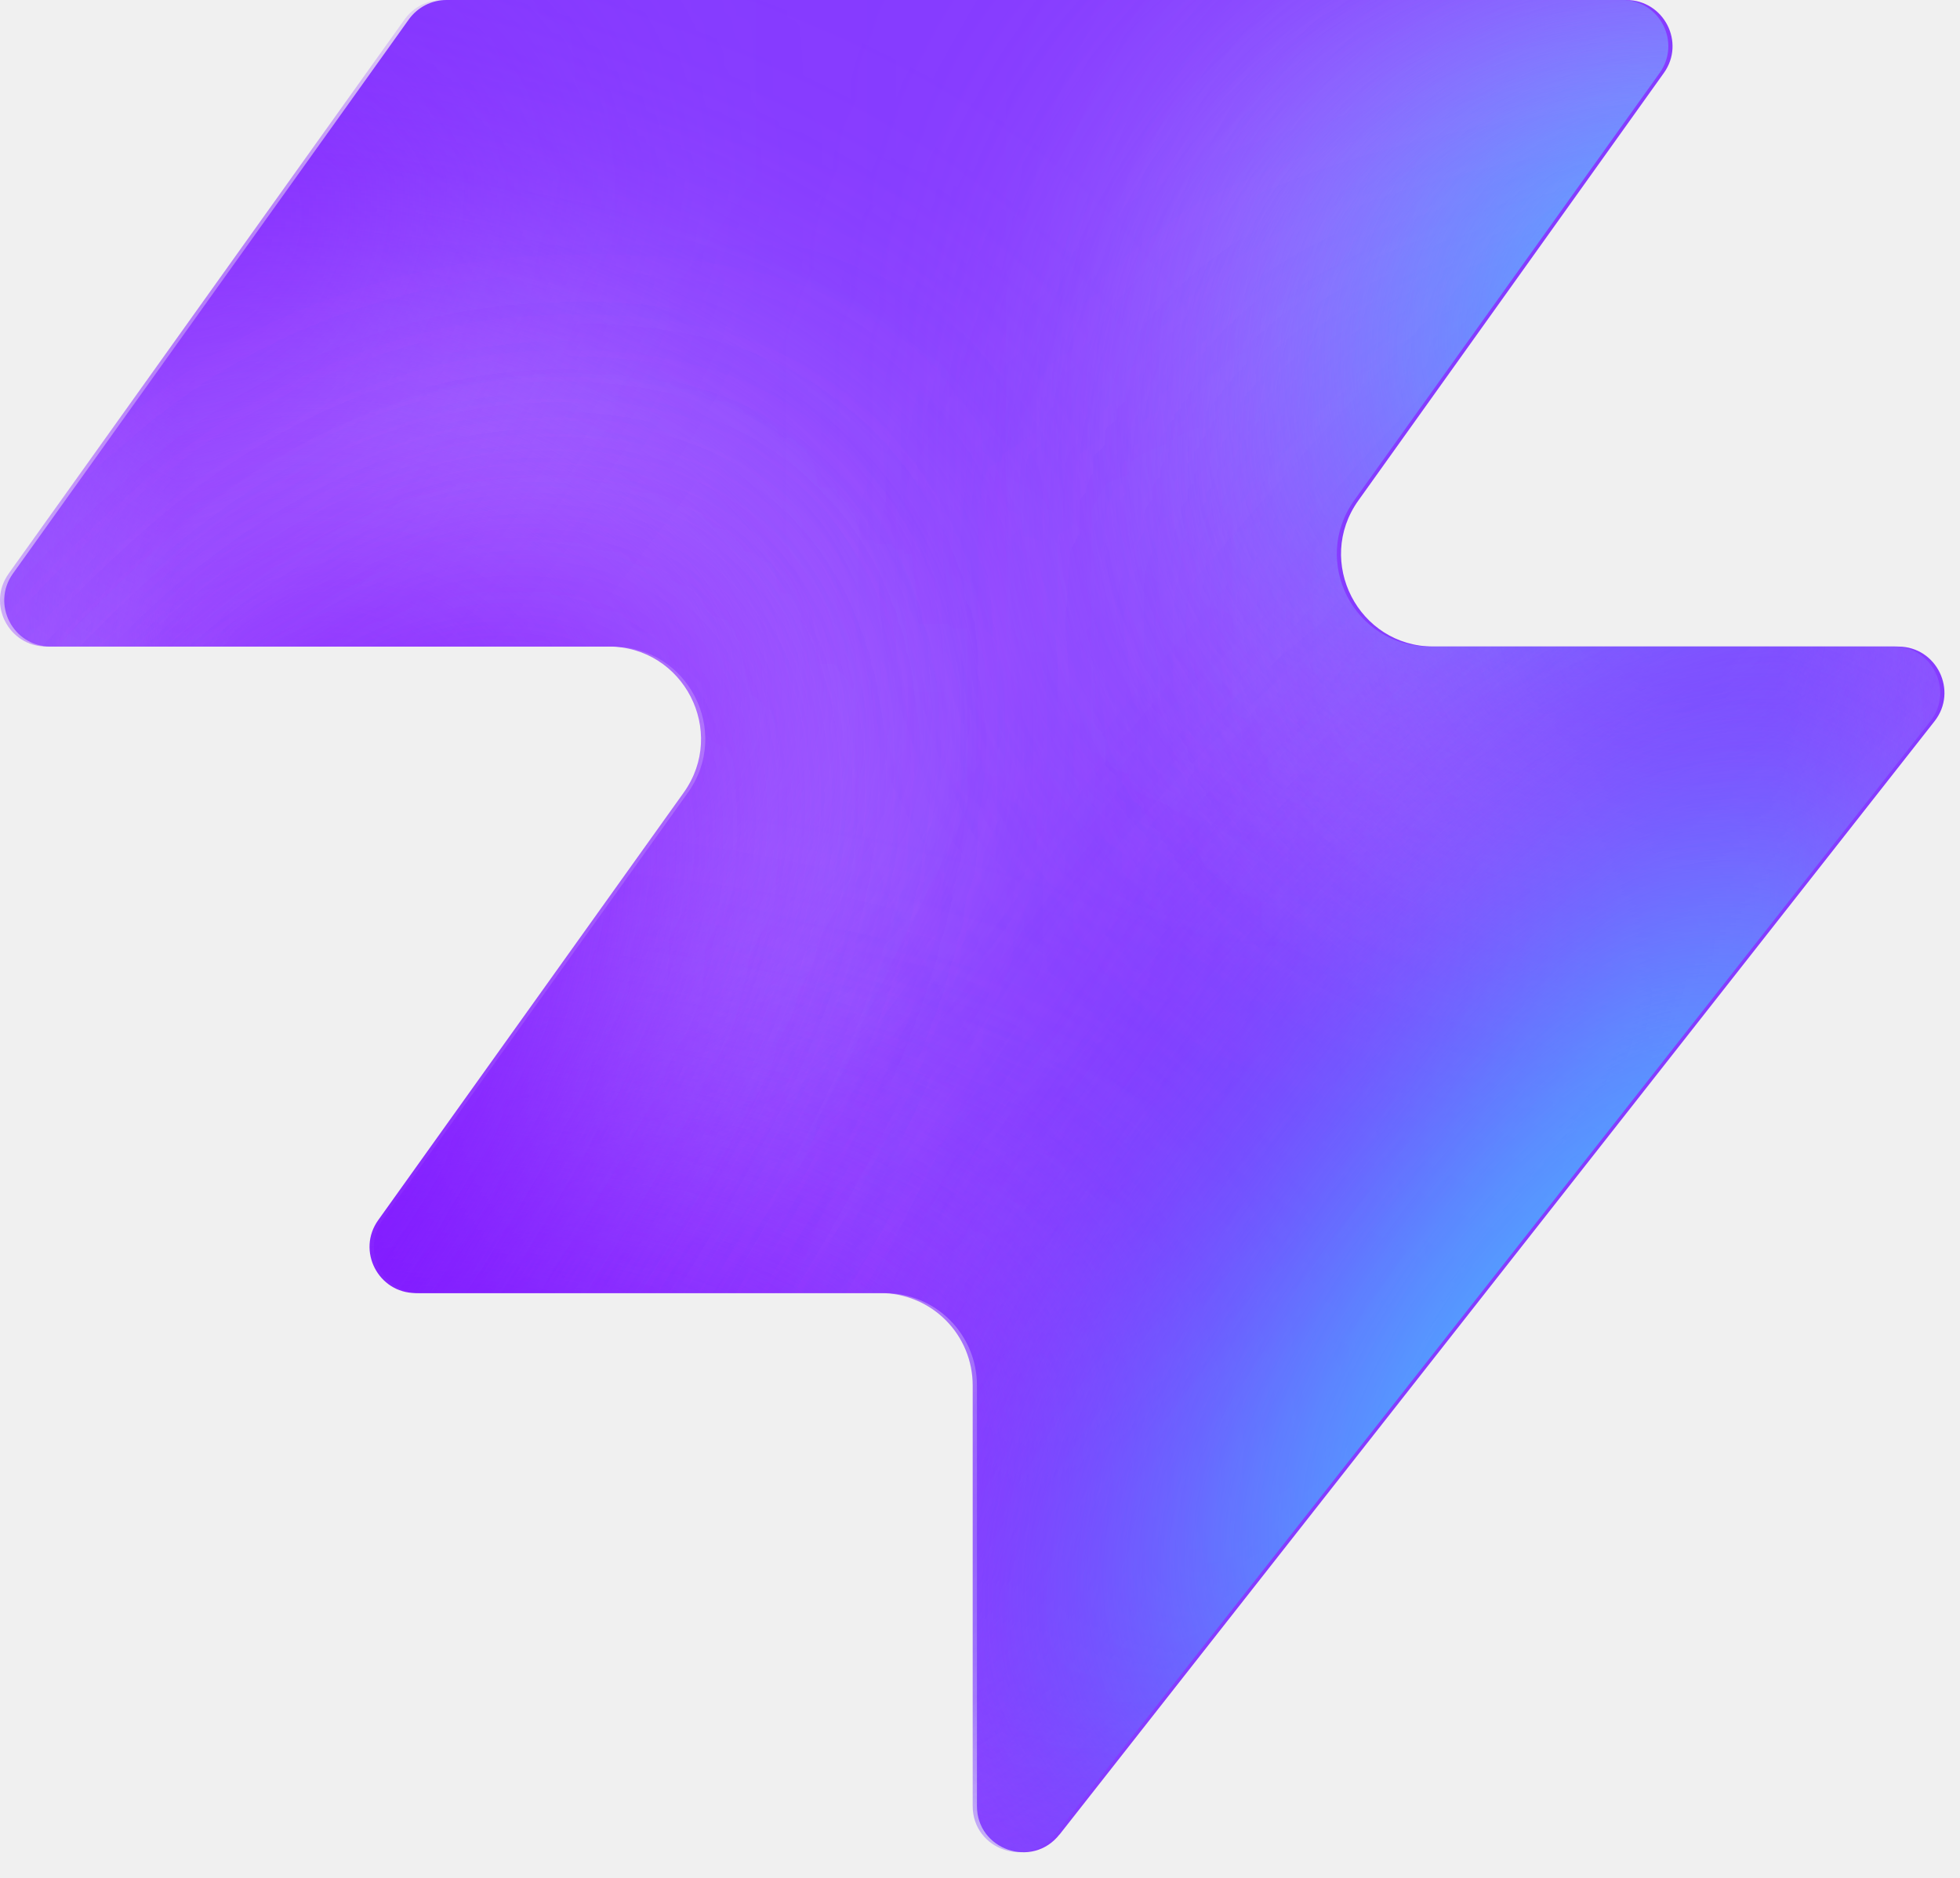
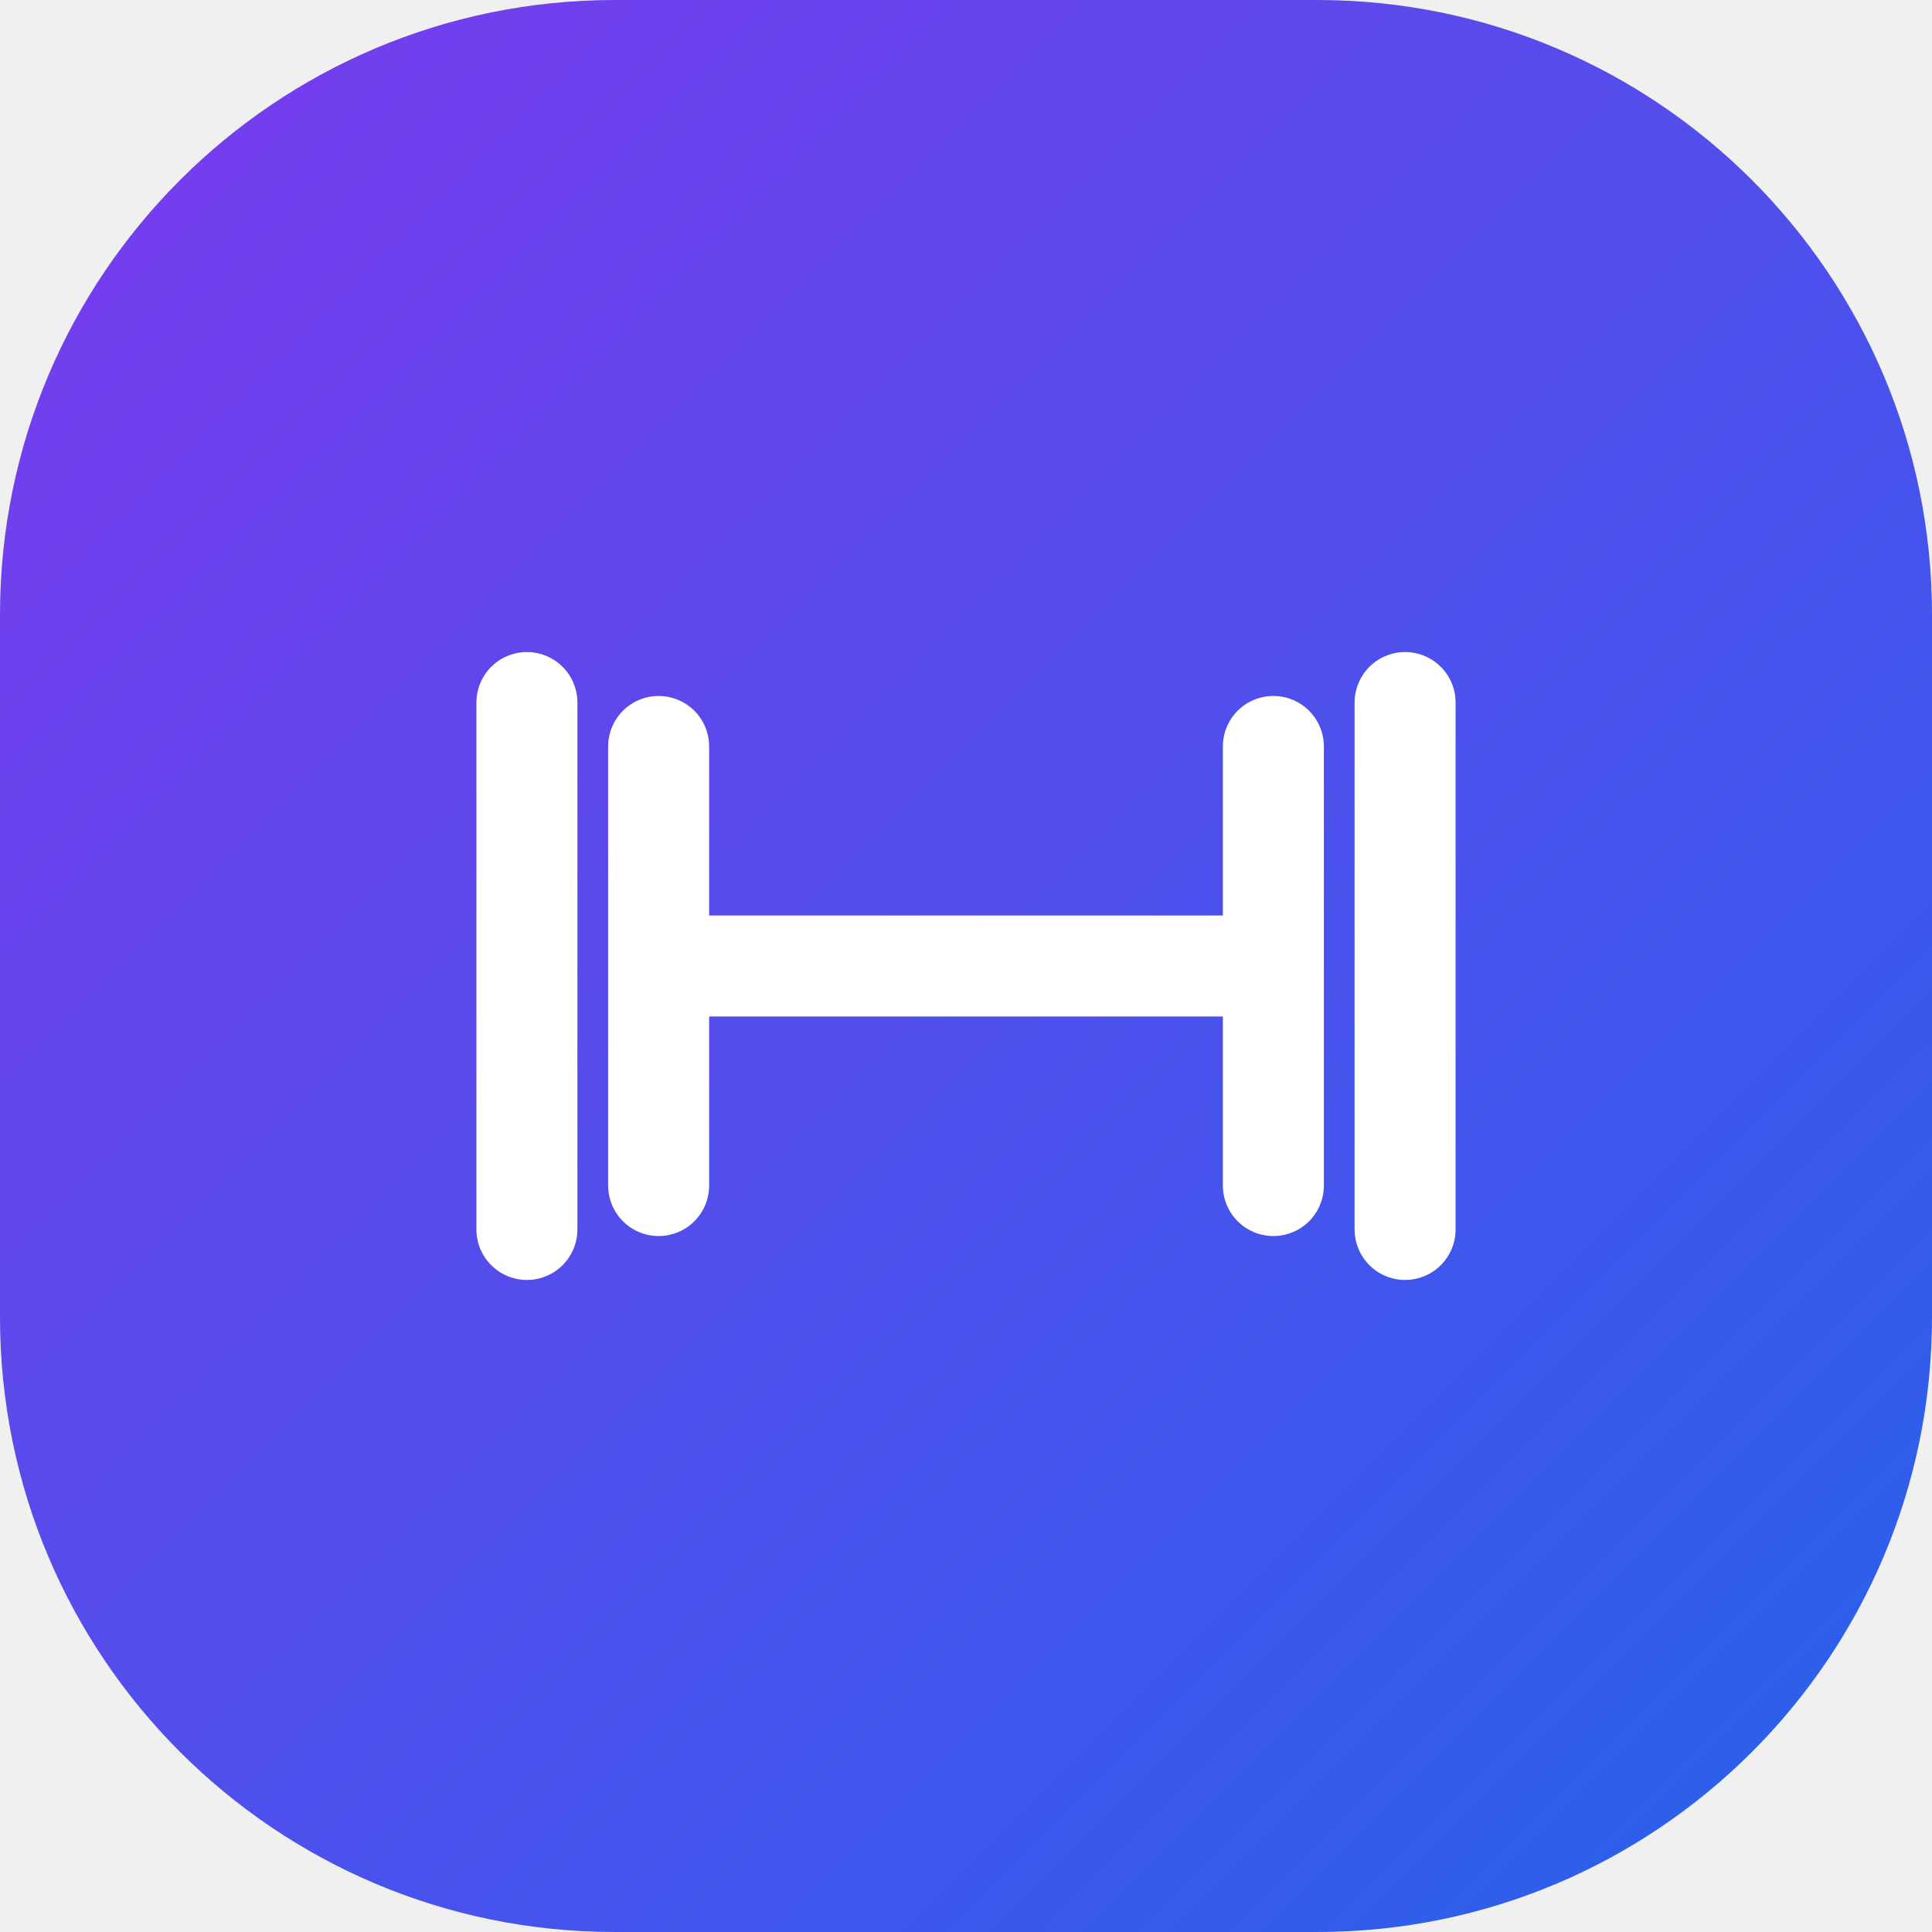
- <svg xmlns="http://www.w3.org/2000/svg" width="48" height="46" fill="none" viewBox="0 0 48 46">
-   <path fill="#863bff" d="M25.946 44.938c-.664.845-2.021.375-2.021-.698V33.937a2.26 2.26 0 0 0-2.262-2.262H10.287c-.92 0-1.456-1.04-.92-1.788l7.48-10.471c1.07-1.497 0-3.578-1.842-3.578H1.237c-.92 0-1.456-1.04-.92-1.788L10.013.474c.214-.297.556-.474.92-.474h28.894c.92 0 1.456 1.04.92 1.788l-7.48 10.471c-1.07 1.498 0 3.579 1.842 3.579h11.377c.943 0 1.473 1.088.89 1.83L25.947 44.94z" style="fill:#863bff;fill:color(display-p3 .525 .23 1);fill-opacity:1" />
-   <mask id="a" width="48" height="46" x="0" y="0" maskUnits="userSpaceOnUse" style="mask-type:alpha">
-     <path fill="#000" d="M25.842 44.938c-.664.844-2.021.375-2.021-.698V33.937a2.26 2.26 0 0 0-2.262-2.262H10.183c-.92 0-1.456-1.04-.92-1.788l7.48-10.471c1.07-1.498 0-3.579-1.842-3.579H1.133c-.92 0-1.456-1.04-.92-1.787L9.91.473c.214-.297.556-.474.92-.474h28.894c.92 0 1.456 1.04.92 1.788l-7.48 10.471c-1.07 1.498 0 3.578 1.842 3.578h11.377c.943 0 1.473 1.088.89 1.832L25.843 44.94z" style="fill:#000;fill-opacity:1" />
-   </mask>
-   <g mask="url(#a)">
-     <g filter="url(#b)">
-       <ellipse cx="5.508" cy="14.704" fill="#ede6ff" rx="5.508" ry="14.704" style="fill:#ede6ff;fill:color(display-p3 .927 .903 1);fill-opacity:1" transform="matrix(.00324 1 1 -.00324 -4.47 31.516)" />
-     </g>
-     <g filter="url(#c)">
-       <ellipse cx="10.399" cy="29.851" fill="#ede6ff" rx="10.399" ry="29.851" style="fill:#ede6ff;fill:color(display-p3 .927 .903 1);fill-opacity:1" transform="matrix(.00324 1 1 -.00324 -39.328 7.883)" />
-     </g>
-     <g filter="url(#d)">
-       <ellipse cx="5.508" cy="30.487" fill="#7e14ff" rx="5.508" ry="30.487" style="fill:#7e14ff;fill:color(display-p3 .492 .077 1);fill-opacity:1" transform="rotate(89.814 -25.913 -14.639)scale(1 -1)" />
-     </g>
-     <g filter="url(#e)">
-       <ellipse cx="5.508" cy="30.599" fill="#7e14ff" rx="5.508" ry="30.599" style="fill:#7e14ff;fill:color(display-p3 .492 .077 1);fill-opacity:1" transform="rotate(89.814 -32.644 -3.334)scale(1 -1)" />
-     </g>
-     <g filter="url(#f)">
-       <ellipse cx="5.508" cy="30.599" fill="#7e14ff" rx="5.508" ry="30.599" style="fill:#7e14ff;fill:color(display-p3 .492 .077 1);fill-opacity:1" transform="matrix(.00324 1 1 -.00324 -34.34 30.47)" />
-     </g>
-     <g filter="url(#g)">
-       <ellipse cx="14.072" cy="22.078" fill="#ede6ff" rx="14.072" ry="22.078" style="fill:#ede6ff;fill:color(display-p3 .927 .903 1);fill-opacity:1" transform="rotate(93.35 24.506 48.493)scale(-1 1)" />
-     </g>
-     <g filter="url(#h)">
-       <ellipse cx="3.47" cy="21.501" fill="#7e14ff" rx="3.47" ry="21.501" style="fill:#7e14ff;fill:color(display-p3 .492 .077 1);fill-opacity:1" transform="rotate(89.009 28.708 47.59)scale(-1 1)" />
-     </g>
-     <g filter="url(#i)">
-       <ellipse cx="3.47" cy="21.501" fill="#7e14ff" rx="3.47" ry="21.501" style="fill:#7e14ff;fill:color(display-p3 .492 .077 1);fill-opacity:1" transform="rotate(89.009 28.708 47.59)scale(-1 1)" />
-     </g>
-     <g filter="url(#j)">
-       <ellipse cx=".387" cy="8.972" fill="#7e14ff" rx="4.407" ry="29.108" style="fill:#7e14ff;fill:color(display-p3 .492 .077 1);fill-opacity:1" transform="rotate(39.51 .387 8.972)" />
-     </g>
-     <g filter="url(#k)">
-       <ellipse cx="47.523" cy="-6.092" fill="#7e14ff" rx="4.407" ry="29.108" style="fill:#7e14ff;fill:color(display-p3 .492 .077 1);fill-opacity:1" transform="rotate(37.892 47.523 -6.092)" />
-     </g>
-     <g filter="url(#l)">
-       <ellipse cx="41.412" cy="6.333" fill="#47bfff" rx="5.971" ry="9.665" style="fill:#47bfff;fill:color(display-p3 .28 .748 1);fill-opacity:1" transform="rotate(37.892 41.412 6.333)" />
-     </g>
-     <g filter="url(#m)">
-       <ellipse cx="-1.879" cy="38.332" fill="#7e14ff" rx="4.407" ry="29.108" style="fill:#7e14ff;fill:color(display-p3 .492 .077 1);fill-opacity:1" transform="rotate(37.892 -1.88 38.332)" />
-     </g>
-     <g filter="url(#n)">
-       <ellipse cx="-1.879" cy="38.332" fill="#7e14ff" rx="4.407" ry="29.108" style="fill:#7e14ff;fill:color(display-p3 .492 .077 1);fill-opacity:1" transform="rotate(37.892 -1.88 38.332)" />
-     </g>
-     <g filter="url(#o)">
-       <ellipse cx="35.651" cy="29.907" fill="#7e14ff" rx="4.407" ry="29.108" style="fill:#7e14ff;fill:color(display-p3 .492 .077 1);fill-opacity:1" transform="rotate(37.892 35.651 29.907)" />
-     </g>
-     <g filter="url(#p)">
-       <ellipse cx="38.418" cy="32.4" fill="#47bfff" rx="5.971" ry="15.297" style="fill:#47bfff;fill:color(display-p3 .28 .748 1);fill-opacity:1" transform="rotate(37.892 38.418 32.4)" />
-     </g>
+ <svg xmlns="http://www.w3.org/2000/svg" width="64" height="64" viewBox="0 0 44 44">
+   <defs>
+     <linearGradient id="grad" x1="0%" y1="0%" x2="100%" y2="100%">
+       <stop offset="0%" stop-color="#7c3aed" />
+       <stop offset="100%" stop-color="#2563eb" />
+     </linearGradient>
+   </defs>
+   <rect x="0" y="0" width="44" height="44" rx="14" fill="url(#grad)" />
+   <g stroke="white" stroke-width="2.3" stroke-linecap="round" stroke-linejoin="round" fill="none">
+     <line x1="15" y1="22" x2="29" y2="22" />
+     <line x1="12" y1="16" x2="12" y2="28" />
+     <line x1="15" y1="17" x2="15" y2="27" />
+     <line x1="29" y1="17" x2="29" y2="27" />
+     <line x1="32" y1="16" x2="32" y2="28" />
  </g>
-   <defs>
-     <filter id="b" width="60.045" height="41.654" x="-19.77" y="16.149" color-interpolation-filters="sRGB" filterUnits="userSpaceOnUse">
-       <feFlood flood-opacity="0" result="BackgroundImageFix" />
-       <feBlend in="SourceGraphic" in2="BackgroundImageFix" result="shape" />
-       <feGaussianBlur result="effect1_foregroundBlur_2002_17158" stdDeviation="7.659" />
-     </filter>
-     <filter id="c" width="90.34" height="51.437" x="-54.613" y="-7.533" color-interpolation-filters="sRGB" filterUnits="userSpaceOnUse">
-       <feFlood flood-opacity="0" result="BackgroundImageFix" />
-       <feBlend in="SourceGraphic" in2="BackgroundImageFix" result="shape" />
-       <feGaussianBlur result="effect1_foregroundBlur_2002_17158" stdDeviation="7.659" />
-     </filter>
-     <filter id="d" width="79.355" height="29.4" x="-49.64" y="2.03" color-interpolation-filters="sRGB" filterUnits="userSpaceOnUse">
-       <feFlood flood-opacity="0" result="BackgroundImageFix" />
-       <feBlend in="SourceGraphic" in2="BackgroundImageFix" result="shape" />
-       <feGaussianBlur result="effect1_foregroundBlur_2002_17158" stdDeviation="4.596" />
-     </filter>
-     <filter id="e" width="79.579" height="29.4" x="-45.045" y="20.029" color-interpolation-filters="sRGB" filterUnits="userSpaceOnUse">
-       <feFlood flood-opacity="0" result="BackgroundImageFix" />
-       <feBlend in="SourceGraphic" in2="BackgroundImageFix" result="shape" />
-       <feGaussianBlur result="effect1_foregroundBlur_2002_17158" stdDeviation="4.596" />
-     </filter>
-     <filter id="f" width="79.579" height="29.4" x="-43.513" y="21.178" color-interpolation-filters="sRGB" filterUnits="userSpaceOnUse">
-       <feFlood flood-opacity="0" result="BackgroundImageFix" />
-       <feBlend in="SourceGraphic" in2="BackgroundImageFix" result="shape" />
-       <feGaussianBlur result="effect1_foregroundBlur_2002_17158" stdDeviation="4.596" />
-     </filter>
-     <filter id="g" width="74.749" height="58.852" x="15.756" y="-17.901" color-interpolation-filters="sRGB" filterUnits="userSpaceOnUse">
-       <feFlood flood-opacity="0" result="BackgroundImageFix" />
-       <feBlend in="SourceGraphic" in2="BackgroundImageFix" result="shape" />
-       <feGaussianBlur result="effect1_foregroundBlur_2002_17158" stdDeviation="7.659" />
-     </filter>
-     <filter id="h" width="61.377" height="25.362" x="23.548" y="2.284" color-interpolation-filters="sRGB" filterUnits="userSpaceOnUse">
-       <feFlood flood-opacity="0" result="BackgroundImageFix" />
-       <feBlend in="SourceGraphic" in2="BackgroundImageFix" result="shape" />
-       <feGaussianBlur result="effect1_foregroundBlur_2002_17158" stdDeviation="4.596" />
-     </filter>
-     <filter id="i" width="61.377" height="25.362" x="23.548" y="2.284" color-interpolation-filters="sRGB" filterUnits="userSpaceOnUse">
-       <feFlood flood-opacity="0" result="BackgroundImageFix" />
-       <feBlend in="SourceGraphic" in2="BackgroundImageFix" result="shape" />
-       <feGaussianBlur result="effect1_foregroundBlur_2002_17158" stdDeviation="4.596" />
-     </filter>
-     <filter id="j" width="56.045" height="63.649" x="-27.636" y="-22.853" color-interpolation-filters="sRGB" filterUnits="userSpaceOnUse">
-       <feFlood flood-opacity="0" result="BackgroundImageFix" />
-       <feBlend in="SourceGraphic" in2="BackgroundImageFix" result="shape" />
-       <feGaussianBlur result="effect1_foregroundBlur_2002_17158" stdDeviation="4.596" />
-     </filter>
-     <filter id="k" width="54.814" height="64.646" x="20.116" y="-38.415" color-interpolation-filters="sRGB" filterUnits="userSpaceOnUse">
-       <feFlood flood-opacity="0" result="BackgroundImageFix" />
-       <feBlend in="SourceGraphic" in2="BackgroundImageFix" result="shape" />
-       <feGaussianBlur result="effect1_foregroundBlur_2002_17158" stdDeviation="4.596" />
-     </filter>
-     <filter id="l" width="33.541" height="35.313" x="24.641" y="-11.323" color-interpolation-filters="sRGB" filterUnits="userSpaceOnUse">
-       <feFlood flood-opacity="0" result="BackgroundImageFix" />
-       <feBlend in="SourceGraphic" in2="BackgroundImageFix" result="shape" />
-       <feGaussianBlur result="effect1_foregroundBlur_2002_17158" stdDeviation="4.596" />
-     </filter>
-     <filter id="m" width="54.814" height="64.646" x="-29.286" y="6.009" color-interpolation-filters="sRGB" filterUnits="userSpaceOnUse">
-       <feFlood flood-opacity="0" result="BackgroundImageFix" />
-       <feBlend in="SourceGraphic" in2="BackgroundImageFix" result="shape" />
-       <feGaussianBlur result="effect1_foregroundBlur_2002_17158" stdDeviation="4.596" />
-     </filter>
-     <filter id="n" width="54.814" height="64.646" x="-29.286" y="6.009" color-interpolation-filters="sRGB" filterUnits="userSpaceOnUse">
-       <feFlood flood-opacity="0" result="BackgroundImageFix" />
-       <feBlend in="SourceGraphic" in2="BackgroundImageFix" result="shape" />
-       <feGaussianBlur result="effect1_foregroundBlur_2002_17158" stdDeviation="4.596" />
-     </filter>
-     <filter id="o" width="54.814" height="64.646" x="8.244" y="-2.416" color-interpolation-filters="sRGB" filterUnits="userSpaceOnUse">
-       <feFlood flood-opacity="0" result="BackgroundImageFix" />
-       <feBlend in="SourceGraphic" in2="BackgroundImageFix" result="shape" />
-       <feGaussianBlur result="effect1_foregroundBlur_2002_17158" stdDeviation="4.596" />
-     </filter>
-     <filter id="p" width="39.409" height="43.623" x="18.713" y="10.588" color-interpolation-filters="sRGB" filterUnits="userSpaceOnUse">
-       <feFlood flood-opacity="0" result="BackgroundImageFix" />
-       <feBlend in="SourceGraphic" in2="BackgroundImageFix" result="shape" />
-       <feGaussianBlur result="effect1_foregroundBlur_2002_17158" stdDeviation="4.596" />
-     </filter>
-   </defs>
</svg>
